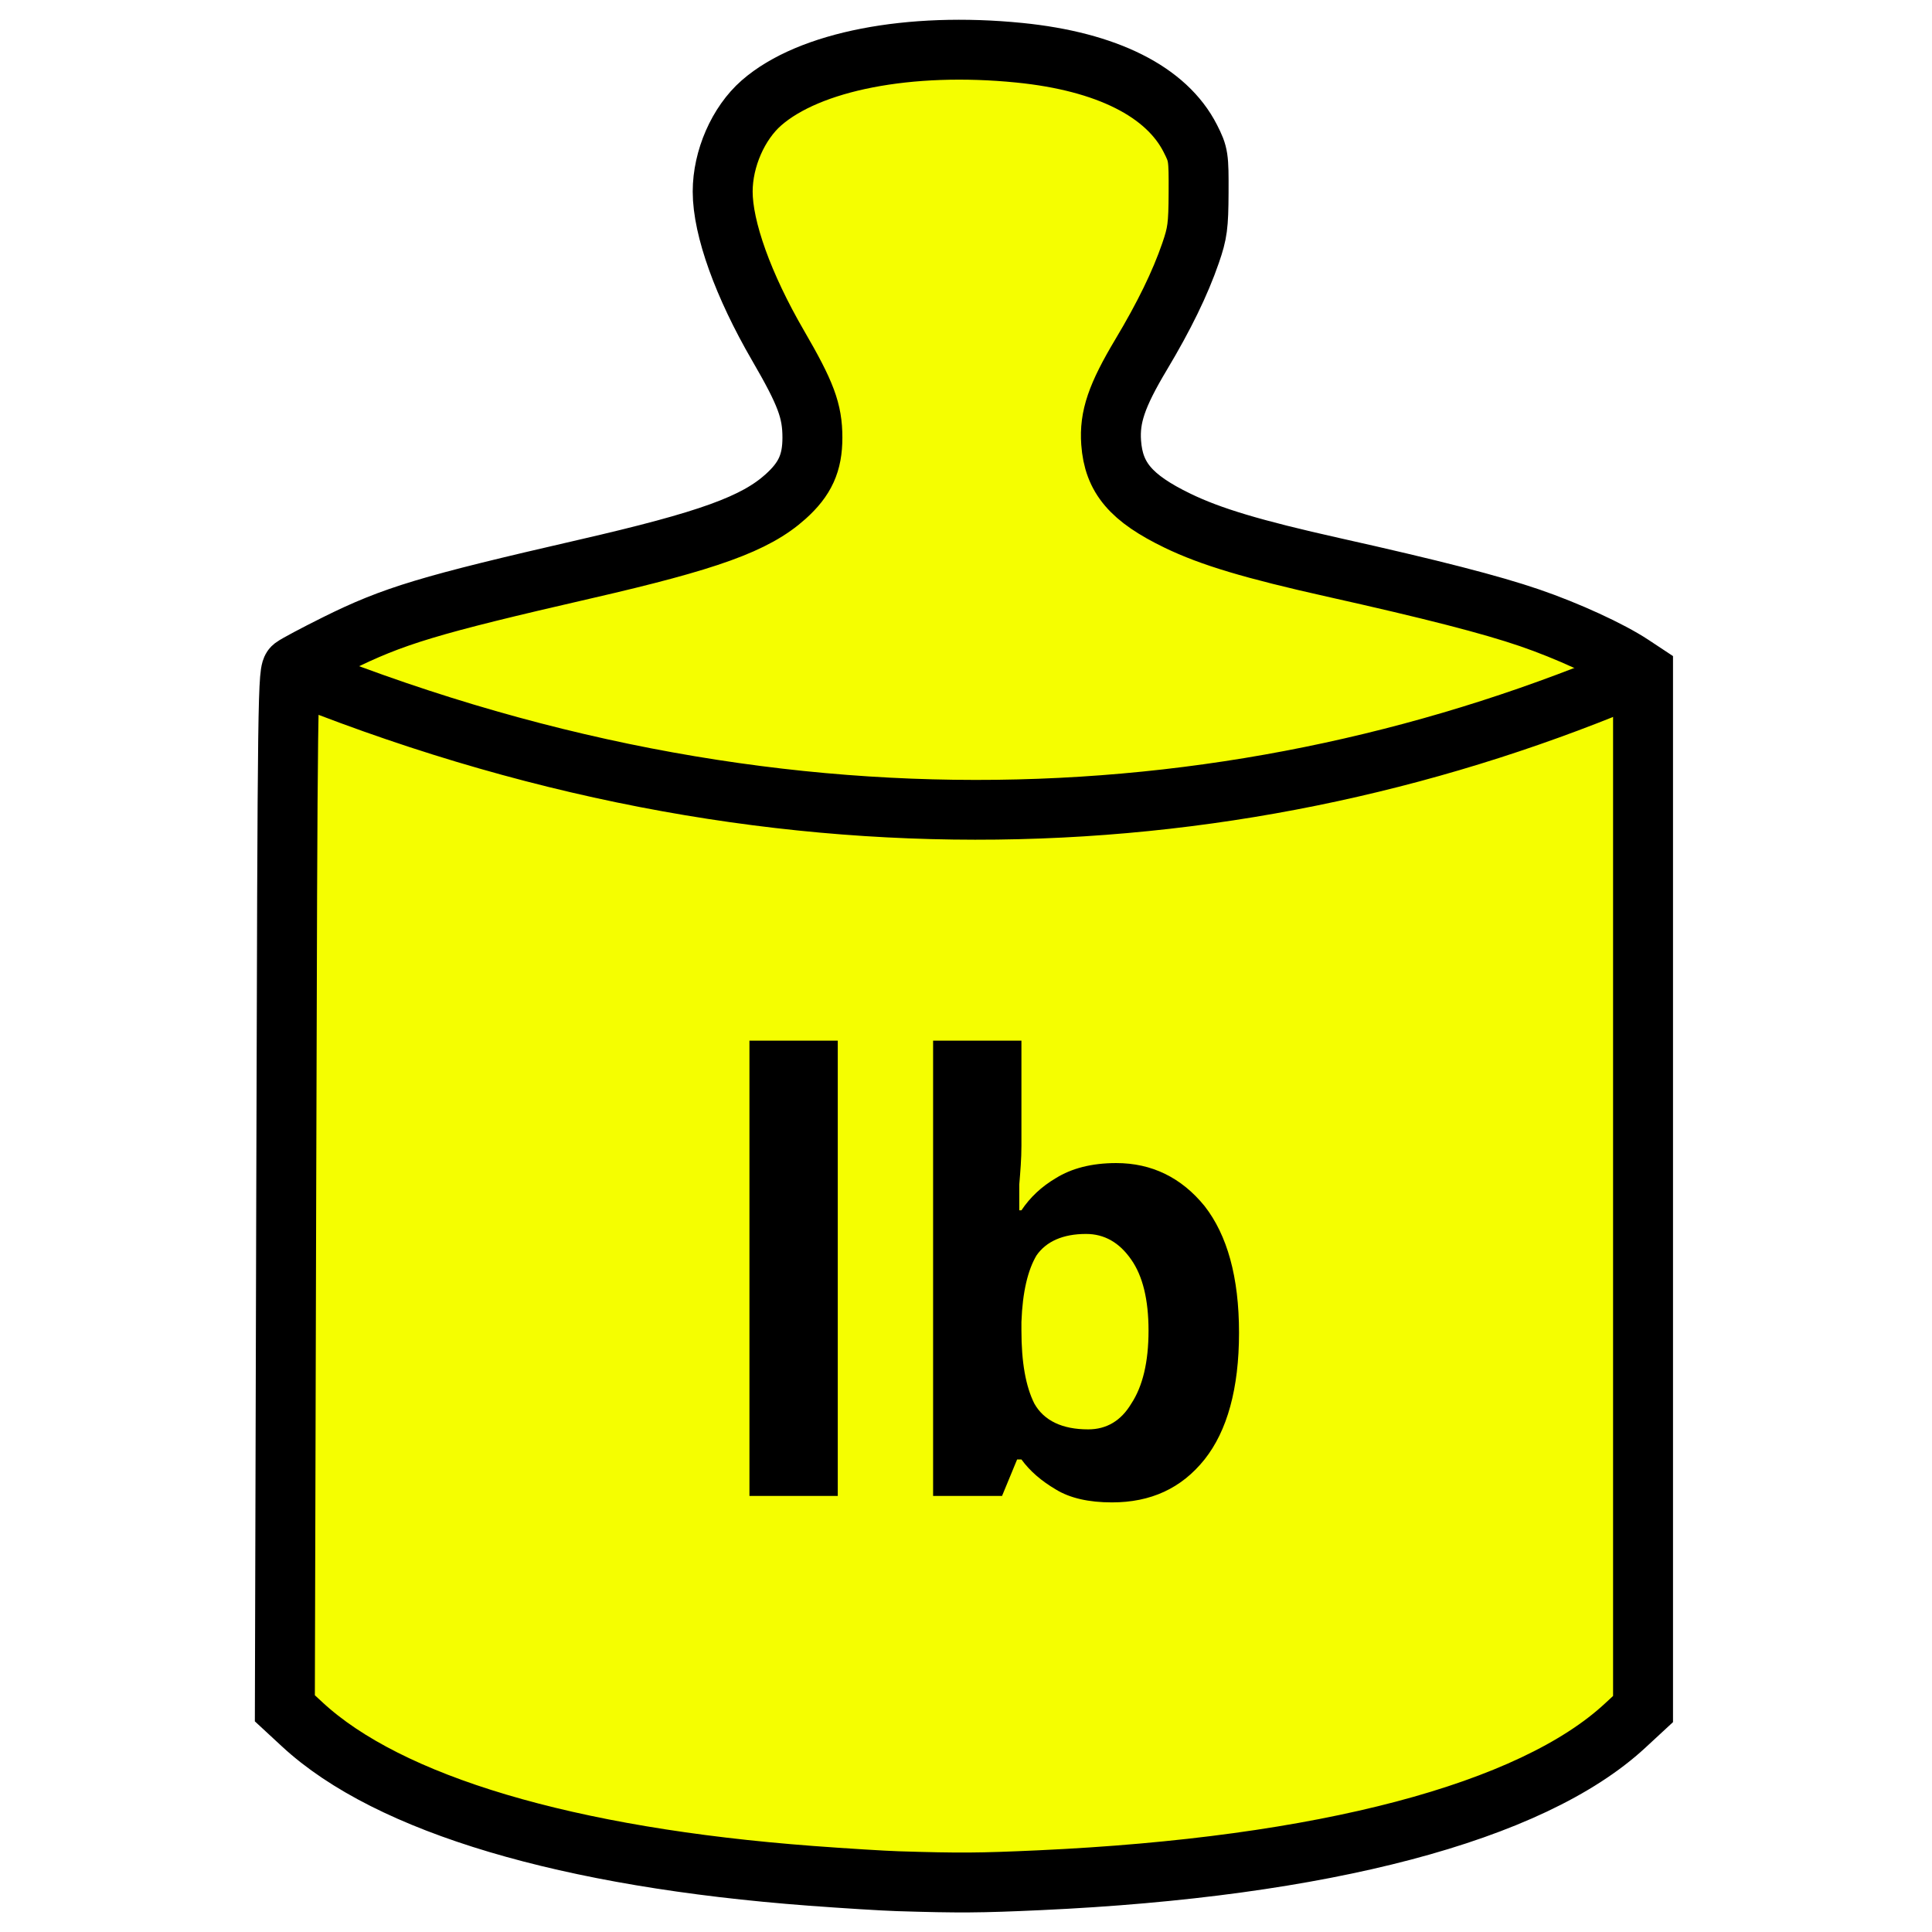
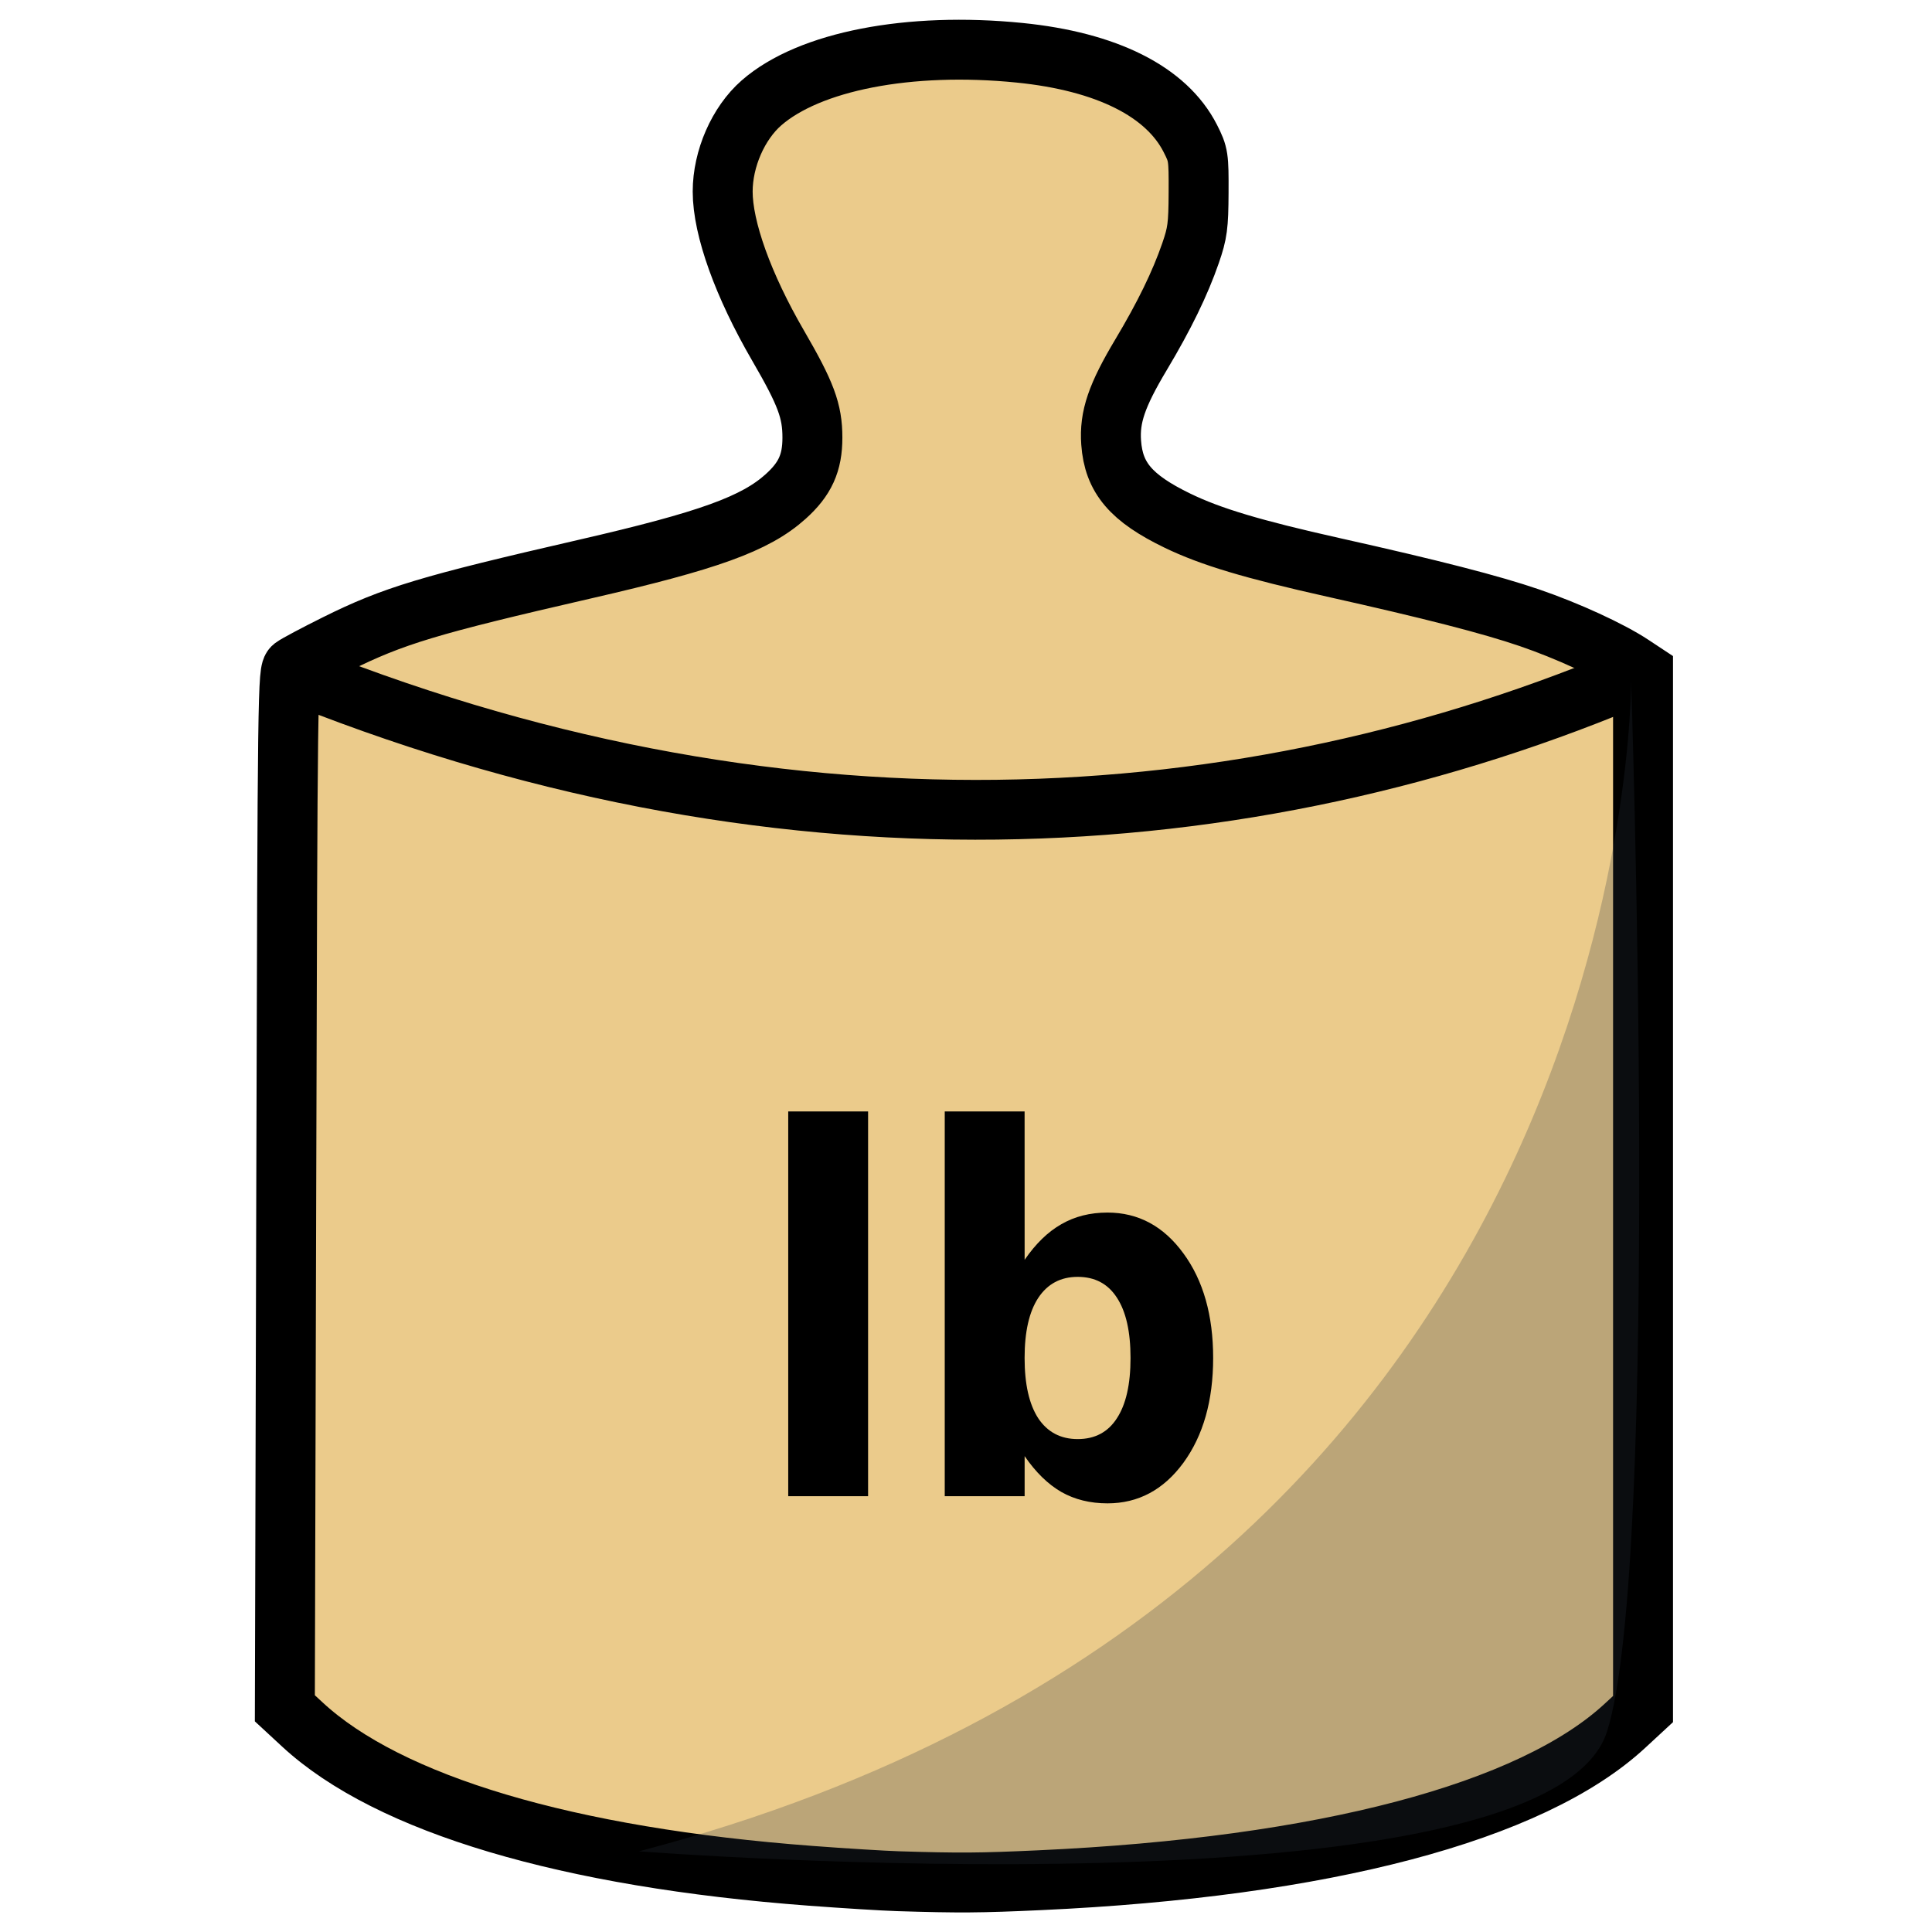
- <svg xmlns="http://www.w3.org/2000/svg" width="64.5mm" height="64.5mm" viewBox="0 0 64.5 64.5" version="1.1" id="svg1038">
-   <defs id="defs1042" />
-   <g id="layer1" transform="translate(-51.41246,-30.277)">
-     <g transform="matrix(4.603097,0,0,4.588724,-194.1612,-112.1126)" style="stroke-width:0.435;stroke-miterlimit:4;stroke-dasharray:none" id="g1033">
-       <path style="fill:#f5fe00;fill-opacity:1;fill-rule:evenodd;stroke:#000000;stroke-width:7.083;stroke-linecap:square;stroke-miterlimit:4;stroke-dasharray:none;stroke-dashoffset:1.701;paint-order:fill markers stroke;stop-color:#000000" d="m 122.149,227.71 c -1.693,-0.053 -6.311,-0.338 -10.261,-0.635 -28.776,-2.16 -49.905,-8.451 -60.108,-17.898 l -2.068,-1.915 0.163,-61.324 c 0.159,-59.884 0.178,-61.336 0.817,-61.829 0.36,-0.277 2.655,-1.5 5.101,-2.716 6.75,-3.358 10.928,-4.618 29.416,-8.871 14.595,-3.358 20.098,-5.349 23.676,-8.566 2.311,-2.077 3.174,-3.976 3.174,-6.976 0,-3.16 -0.765,-5.212 -4.058,-10.885 -4.123,-7.104 -6.546,-13.845 -6.546,-18.215 0,-3.885 1.835,-8.083 4.585,-10.489 5.646,-4.939 17.47,-7.237 30.501,-5.927 10.297,1.035 17.372,4.59 20.184,10.141 0.954,1.883 0.996,2.16 0.975,6.415 -0.019,3.914 -0.133,4.769 -0.951,7.139 -1.233,3.573 -3.112,7.434 -5.843,12.004 -2.89,4.836 -3.756,7.382 -3.54,10.406 0.297,4.158 2.348,6.571 7.846,9.236 3.914,1.897 8.903,3.392 18.415,5.52 11.647,2.605 18.61,4.396 23.187,5.964 4.467,1.53 9.508,3.847 12.096,5.56 l 1.316,0.871 v 61.315 61.315 l -2.138,1.98 c -11.055,10.238 -35.636,16.728 -69.179,18.265 -7.119,0.326 -9.455,0.342 -16.76,0.115 z" transform="matrix(0.0613687,0,0,0.06151632,52.36491,30.70903)" id="path1027" />
-       <path style="fill:none;stroke:#000000;stroke-width:0.435;stroke-linecap:butt;stroke-linejoin:miter;stroke-miterlimit:4;stroke-dasharray:none;stroke-opacity:1;paint-order:fill markers stroke" d="m 55.395,35.892 c 3.551,1.461 6.98,1.274 9.871,0.029" id="path1029" />
-       <text style="font-weight:600;font-size:4.361px;line-height:1.25;font-family:'Segoe UI';-inkscape-font-specification:'Segoe UI Semi-Bold';letter-spacing:0px;stroke-width:0.025" x="58.443" y="41.916" id="text1031">lb</text>
-     </g>
-   </g>
+ <svg xmlns="http://www.w3.org/2000/svg" width="64.5mm" height="64.5mm" viewBox="0 0 64.5 64.5" version="1.1" id="svg3">
+   <defs id="defs3" />
+   <path style="stroke-width:7.083;stroke-miterlimit:4;stroke-dasharray:none;fill:#ebcb8b;fill-opacity:1;fill-rule:evenodd;stroke:#000000;stroke-linecap:square;stroke-dashoffset:1.701;paint-order:fill markers stroke;stop-color:#000000" d="m 122.149,227.71 c -1.693,-0.053 -6.311,-0.338 -10.261,-0.635 -28.776,-2.16 -49.905,-8.451 -60.108,-17.898 l -2.068,-1.915 0.163,-61.324 c 0.159,-59.884 0.178,-61.336 0.817,-61.829 0.36,-0.277 2.655,-1.5 5.101,-2.716 6.75,-3.358 10.928,-4.618 29.416,-8.871 14.595,-3.358 20.098,-5.349 23.676,-8.566 2.311,-2.077 3.174,-3.976 3.174,-6.976 0,-3.16 -0.765,-5.212 -4.058,-10.885 -4.123,-7.104 -6.546,-13.845 -6.546,-18.215 0,-3.885 1.835,-8.083 4.585,-10.489 5.646,-4.939 17.47,-7.237 30.501,-5.927 10.297,1.035 17.372,4.59 20.184,10.141 0.954,1.883 0.996,2.16 0.975,6.415 -0.019,3.914 -0.133,4.769 -0.951,7.139 -1.233,3.573 -3.112,7.434 -5.843,12.004 -2.89,4.836 -3.756,7.382 -3.54,10.406 0.297,4.158 2.348,6.571 7.846,9.236 3.914,1.897 8.903,3.392 18.415,5.52 11.647,2.605 18.61,4.396 23.187,5.964 4.467,1.53 9.508,3.847 12.096,5.56 l 1.316,0.871 v 61.315 61.315 l -2.138,1.98 c -11.055,10.238 -35.636,16.728 -69.179,18.265 -7.119,0.326 -9.455,0.342 -16.76,0.115 z" transform="matrix(0.2824861,0,0,0.2822814,-4.532911,-1.474308)" id="path1" />
+   <path style="stroke-width:0.435;stroke-miterlimit:4;stroke-dasharray:none;fill:none;stroke:#000000;stroke-linecap:butt;stroke-linejoin:miter;stroke-opacity:1;paint-order:fill markers stroke" d="m 55.395,35.892 c 3.551,1.461 6.98,1.274 9.871,0.029" id="path2" transform="matrix(4.603097,0,0,4.588724,-245.5737,-142.3896)" />
+   <path style="fill:#2e3440;fill-opacity:0.252;stroke:none;stroke-width:2;stroke-linecap:round;stroke-linejoin:round;stroke-miterlimit:20.3;paint-order:markers fill stroke" d="m 21.33,61.806 c 33.415,-8.736 33.124,-39.093 33.124,-39.093 0,0 0.987,29.423 -0.801,35.089 -2.01,6.371 -32.323,4.004 -32.323,4.004 z" id="path3" />
+   <path d="m 26.274,37.164 h 2.662 v 12.865 h -2.662 z m 9.649,10.955 q 0.86,0 1.306,-0.695 0.455,-0.695 0.455,-2.017 0,-1.323 -0.455,-2.017 -0.446,-0.695 -1.306,-0.695 -0.852,0 -1.315,0.703 -0.455,0.695 -0.455,2.009 0,1.315 0.455,2.017 0.463,0.695 1.315,0.695 z m -1.769,-5.994 q 0.554,-0.81 1.224,-1.191 0.67,-0.389 1.538,-0.389 1.538,0 2.53,1.364 0.992,1.356 0.992,3.497 0,2.141 -0.992,3.506 -0.992,1.356 -2.53,1.356 -0.868,0 -1.538,-0.38 -0.67,-0.389 -1.224,-1.199 v 1.339 H 31.491 V 37.164 h 2.662 z" id="text2" style="font-weight:bold;font-stretch:semi-condensed;font-size:16.933px;line-height:1.25;font-family:'DejaVu Sans';-inkscape-font-specification:'DejaVu Sans Bold Semi-Condensed';letter-spacing:0px;stroke-width:0.115" transform="scale(1.001565,0.9984376)" aria-label="lb" />
</svg>
